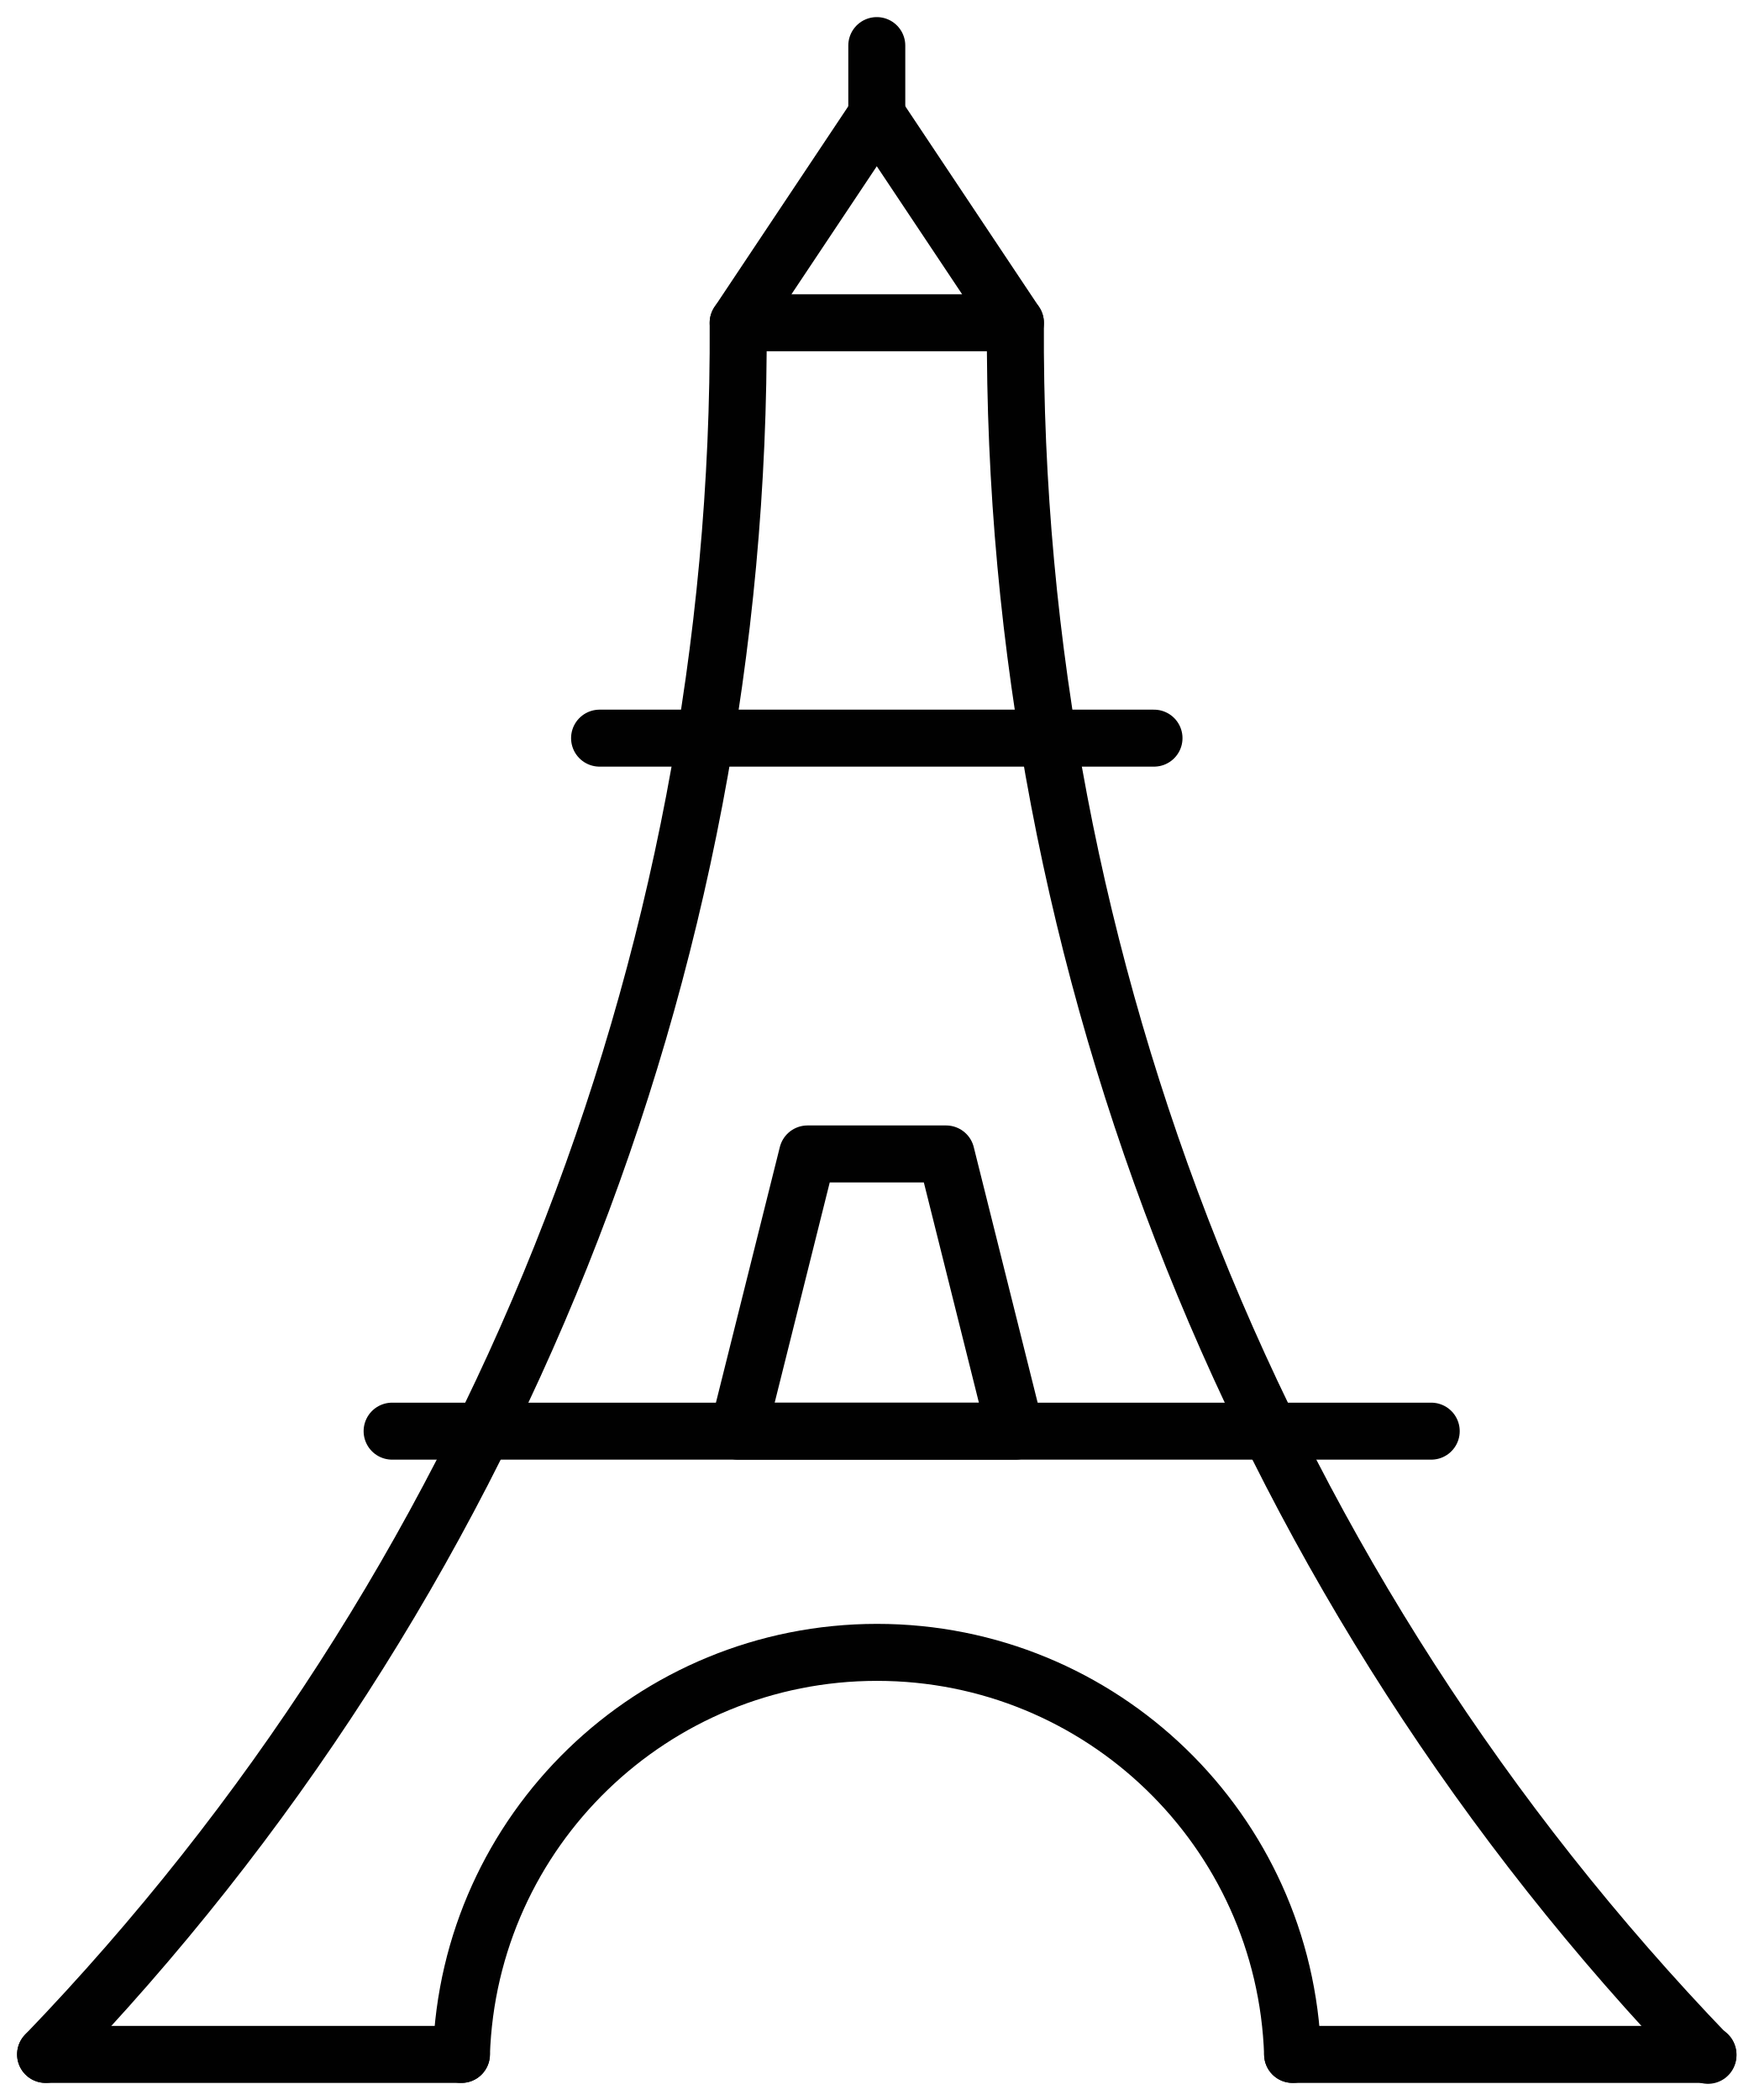
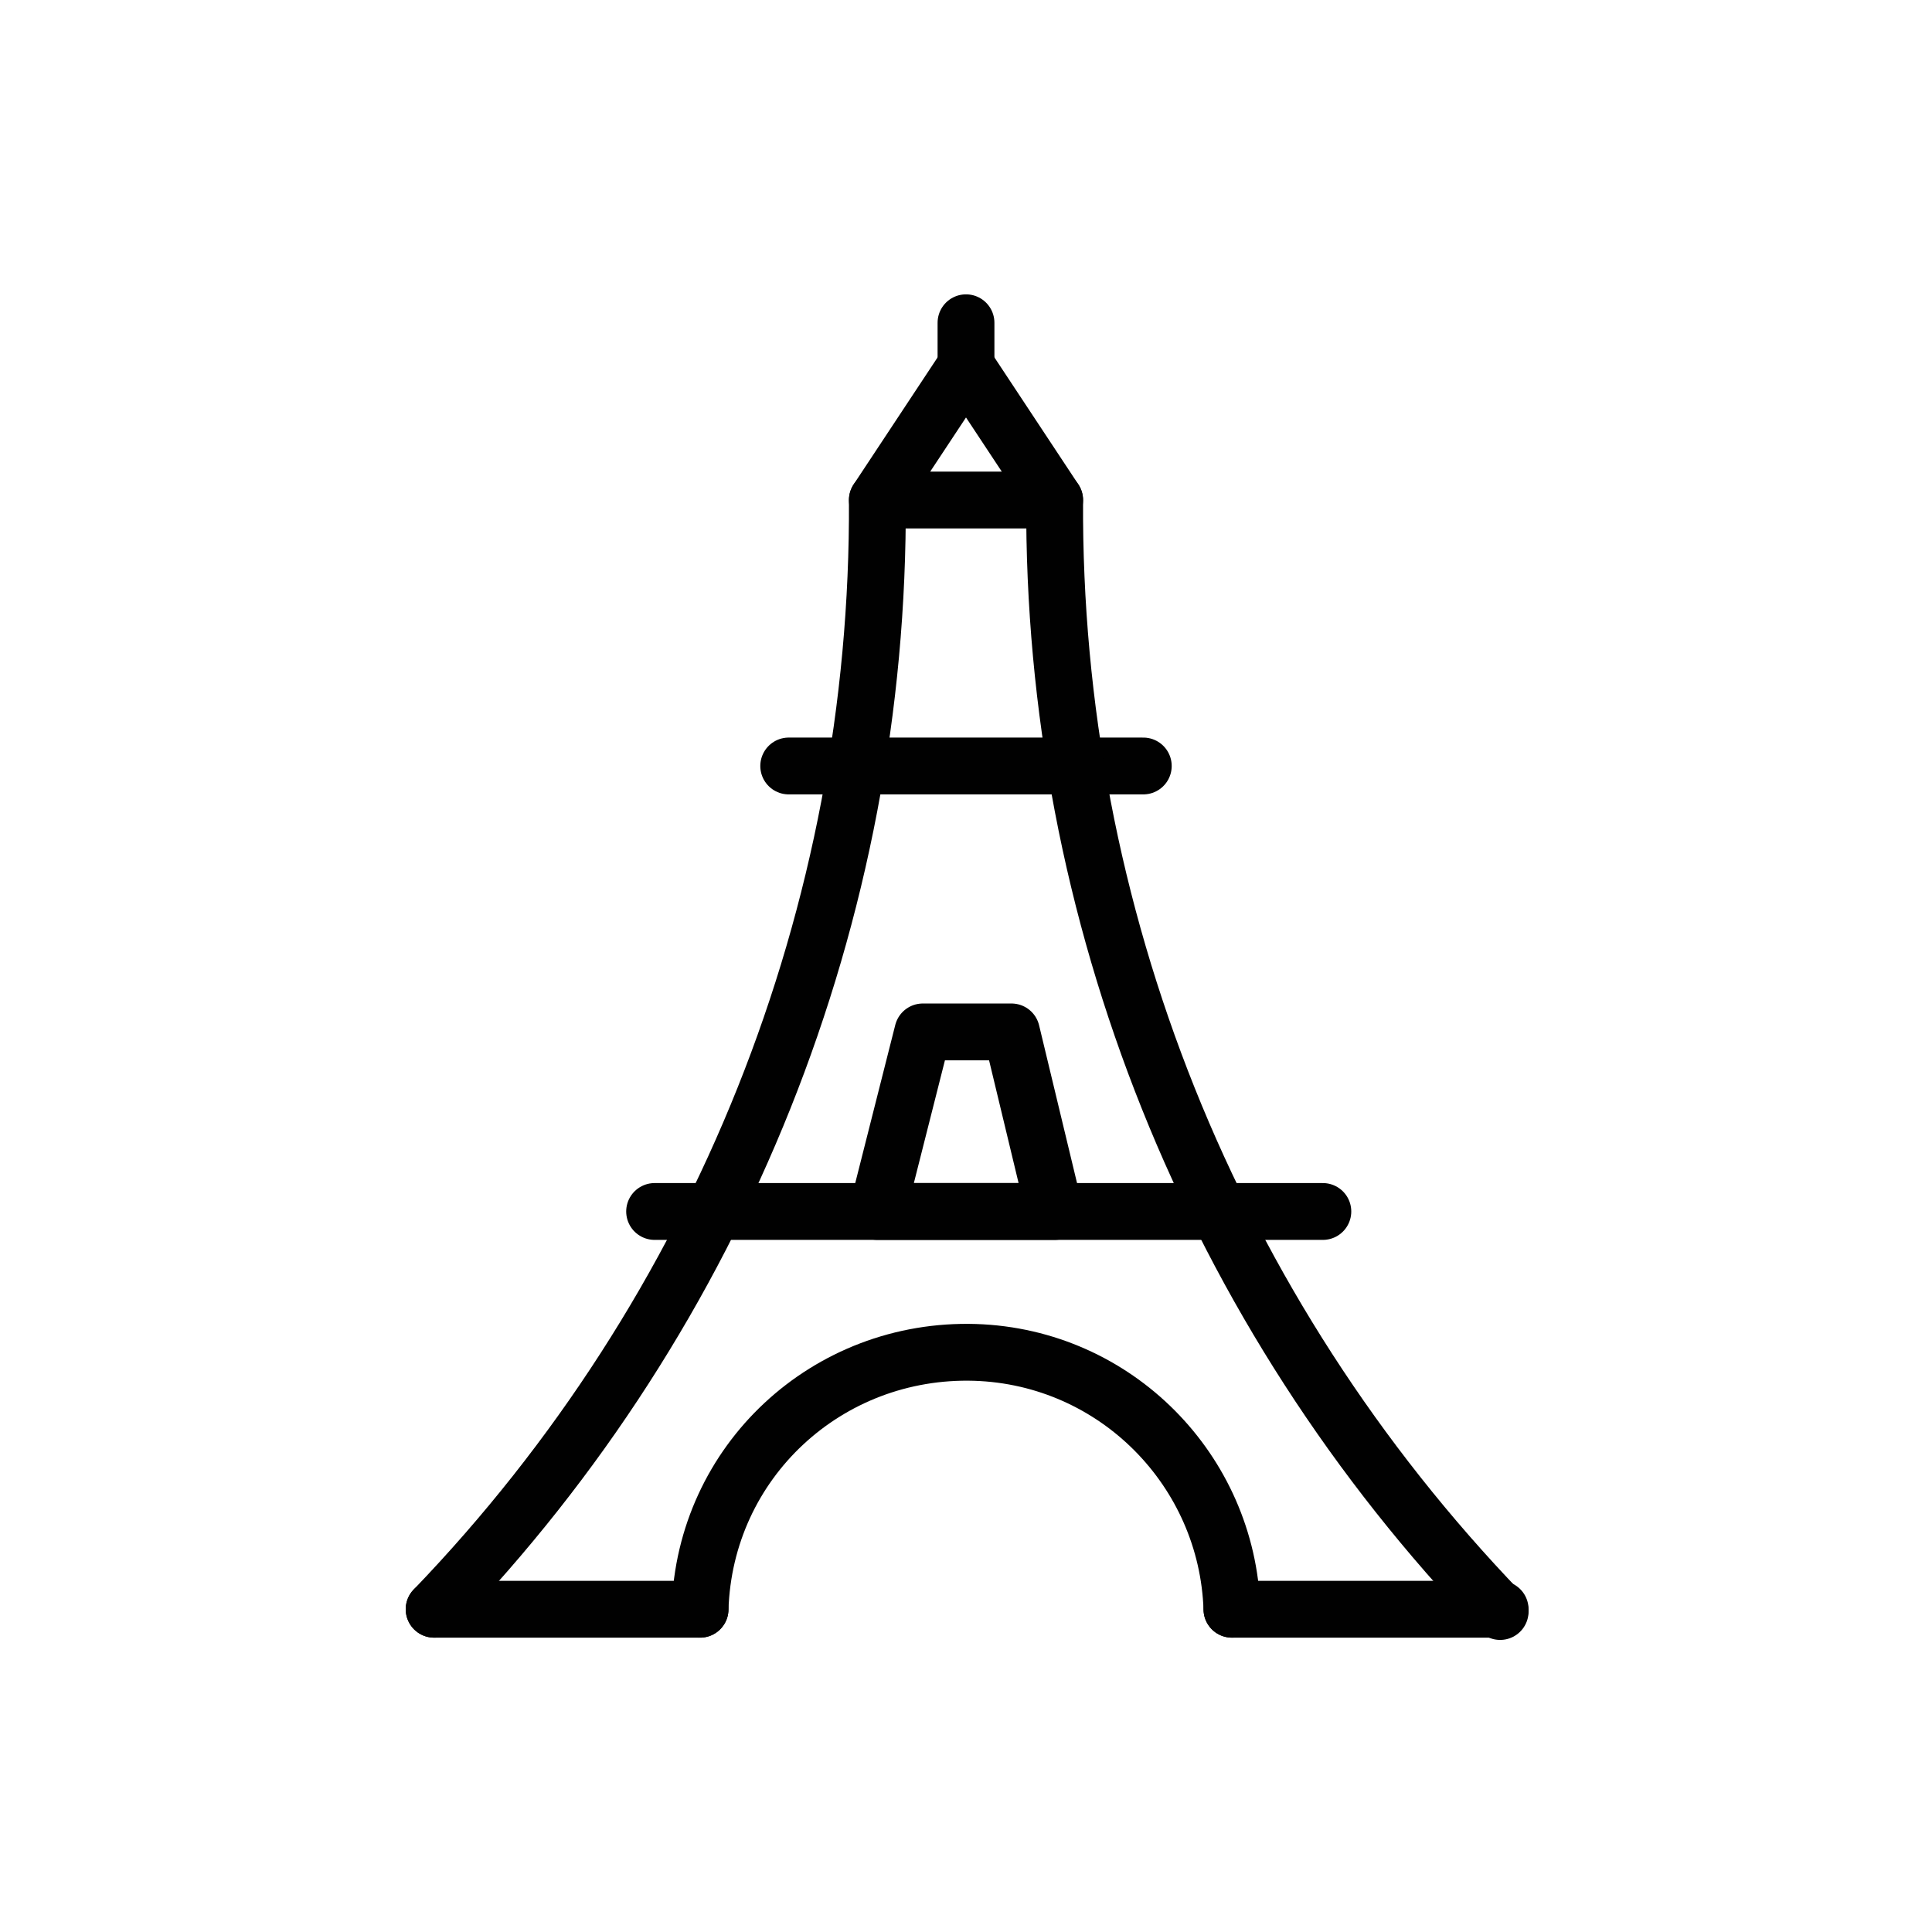
- <svg xmlns="http://www.w3.org/2000/svg" viewBox="0 0 38.46 46.06">
-   <defs>
-     <style>.cls-1{fill:none;stroke:#010101;stroke-linecap:round;stroke-linejoin:round;stroke-width:1.25px;}</style>
-   </defs>
-   <g id="Calque_2" data-name="Calque 2">
-     <g id="Calque_1-2" data-name="Calque 1">
-       <line class="cls-1" x1="28.35" y1="45.06" x2="37.46" y2="45.06" />
-       <line class="cls-1" x1="1" y1="45.06" x2="10.12" y2="45.06" />
-       <line class="cls-1" x1="13.15" y1="16.19" x2="25.31" y2="16.19" />
-       <polygon class="cls-1" points="19.23 2.52 19.23 2.52 22.27 7.08 16.19 7.08 19.23 2.52" />
-       <line class="cls-1" x1="19.23" y1="2.92" x2="19.23" y2="1" />
-       <polygon class="cls-1" points="16.19 31.39 17.71 25.31 20.75 25.31 22.27 31.39 16.19 31.39" />
-       <line class="cls-1" x1="8.6" y1="31.39" x2="31.39" y2="31.39" />
-       <path class="cls-1" d="M10.12,45.06a9.12,9.12,0,0,1,18.23,0" />
-       <path class="cls-1" d="M22.27,7.08a54.36,54.36,0,0,0,15.19,38" />
-       <path class="cls-1" d="M16.19,7.08A54.36,54.36,0,0,1,1,45.06" />
+ <svg xmlns="http://www.w3.org/2000/svg" version="1.1" id="Calque_1" x="0px" y="0px" viewBox="0 0 85 85" style="enable-background:new 0 0 85 85;" xml:space="preserve">
+   <style type="text/css">
+ 	.st0{fill:none;stroke:#010101;stroke-width:2.5;stroke-linecap:round;stroke-linejoin:round;}
+ </style>
+   <g id="Calque_2_4_">
+     <g id="Calque_1-2_3_">
+       <line class="st0" x1="54.2" y1="70.8" x2="66" y2="70.8" />
+       <line class="st0" x1="19.1" y1="70.8" x2="30.8" y2="70.8" />
+       <line class="st0" x1="34.7" y1="33.7" x2="50.3" y2="33.7" />
+       <polygon class="st0" points="42.5,16.1 42.5,16.1 46.4,22 38.6,22   " />
+       <line class="st0" x1="42.5" y1="16.6" x2="42.5" y2="14.2" />
+       <polygon class="st0" points="38.6,53.3 40.6,45.4 44.5,45.4 46.4,53.3   " />
+       <line class="st0" x1="28.8" y1="53.3" x2="58.2" y2="53.3" />
+       <path class="st0" d="M30.8,70.8c0.2-6.5,5.6-11.5,12.1-11.3c6.2,0.2,11.1,5.2,11.3,11.3" />
+       <path class="st0" d="M46.4,22C46.3,40.2,53.3,57.7,66,70.9" />
+       <path class="st0" d="M38.6,22c0.1,18.2-6.9,35.7-19.5,48.8" />
    </g>
  </g>
</svg>
